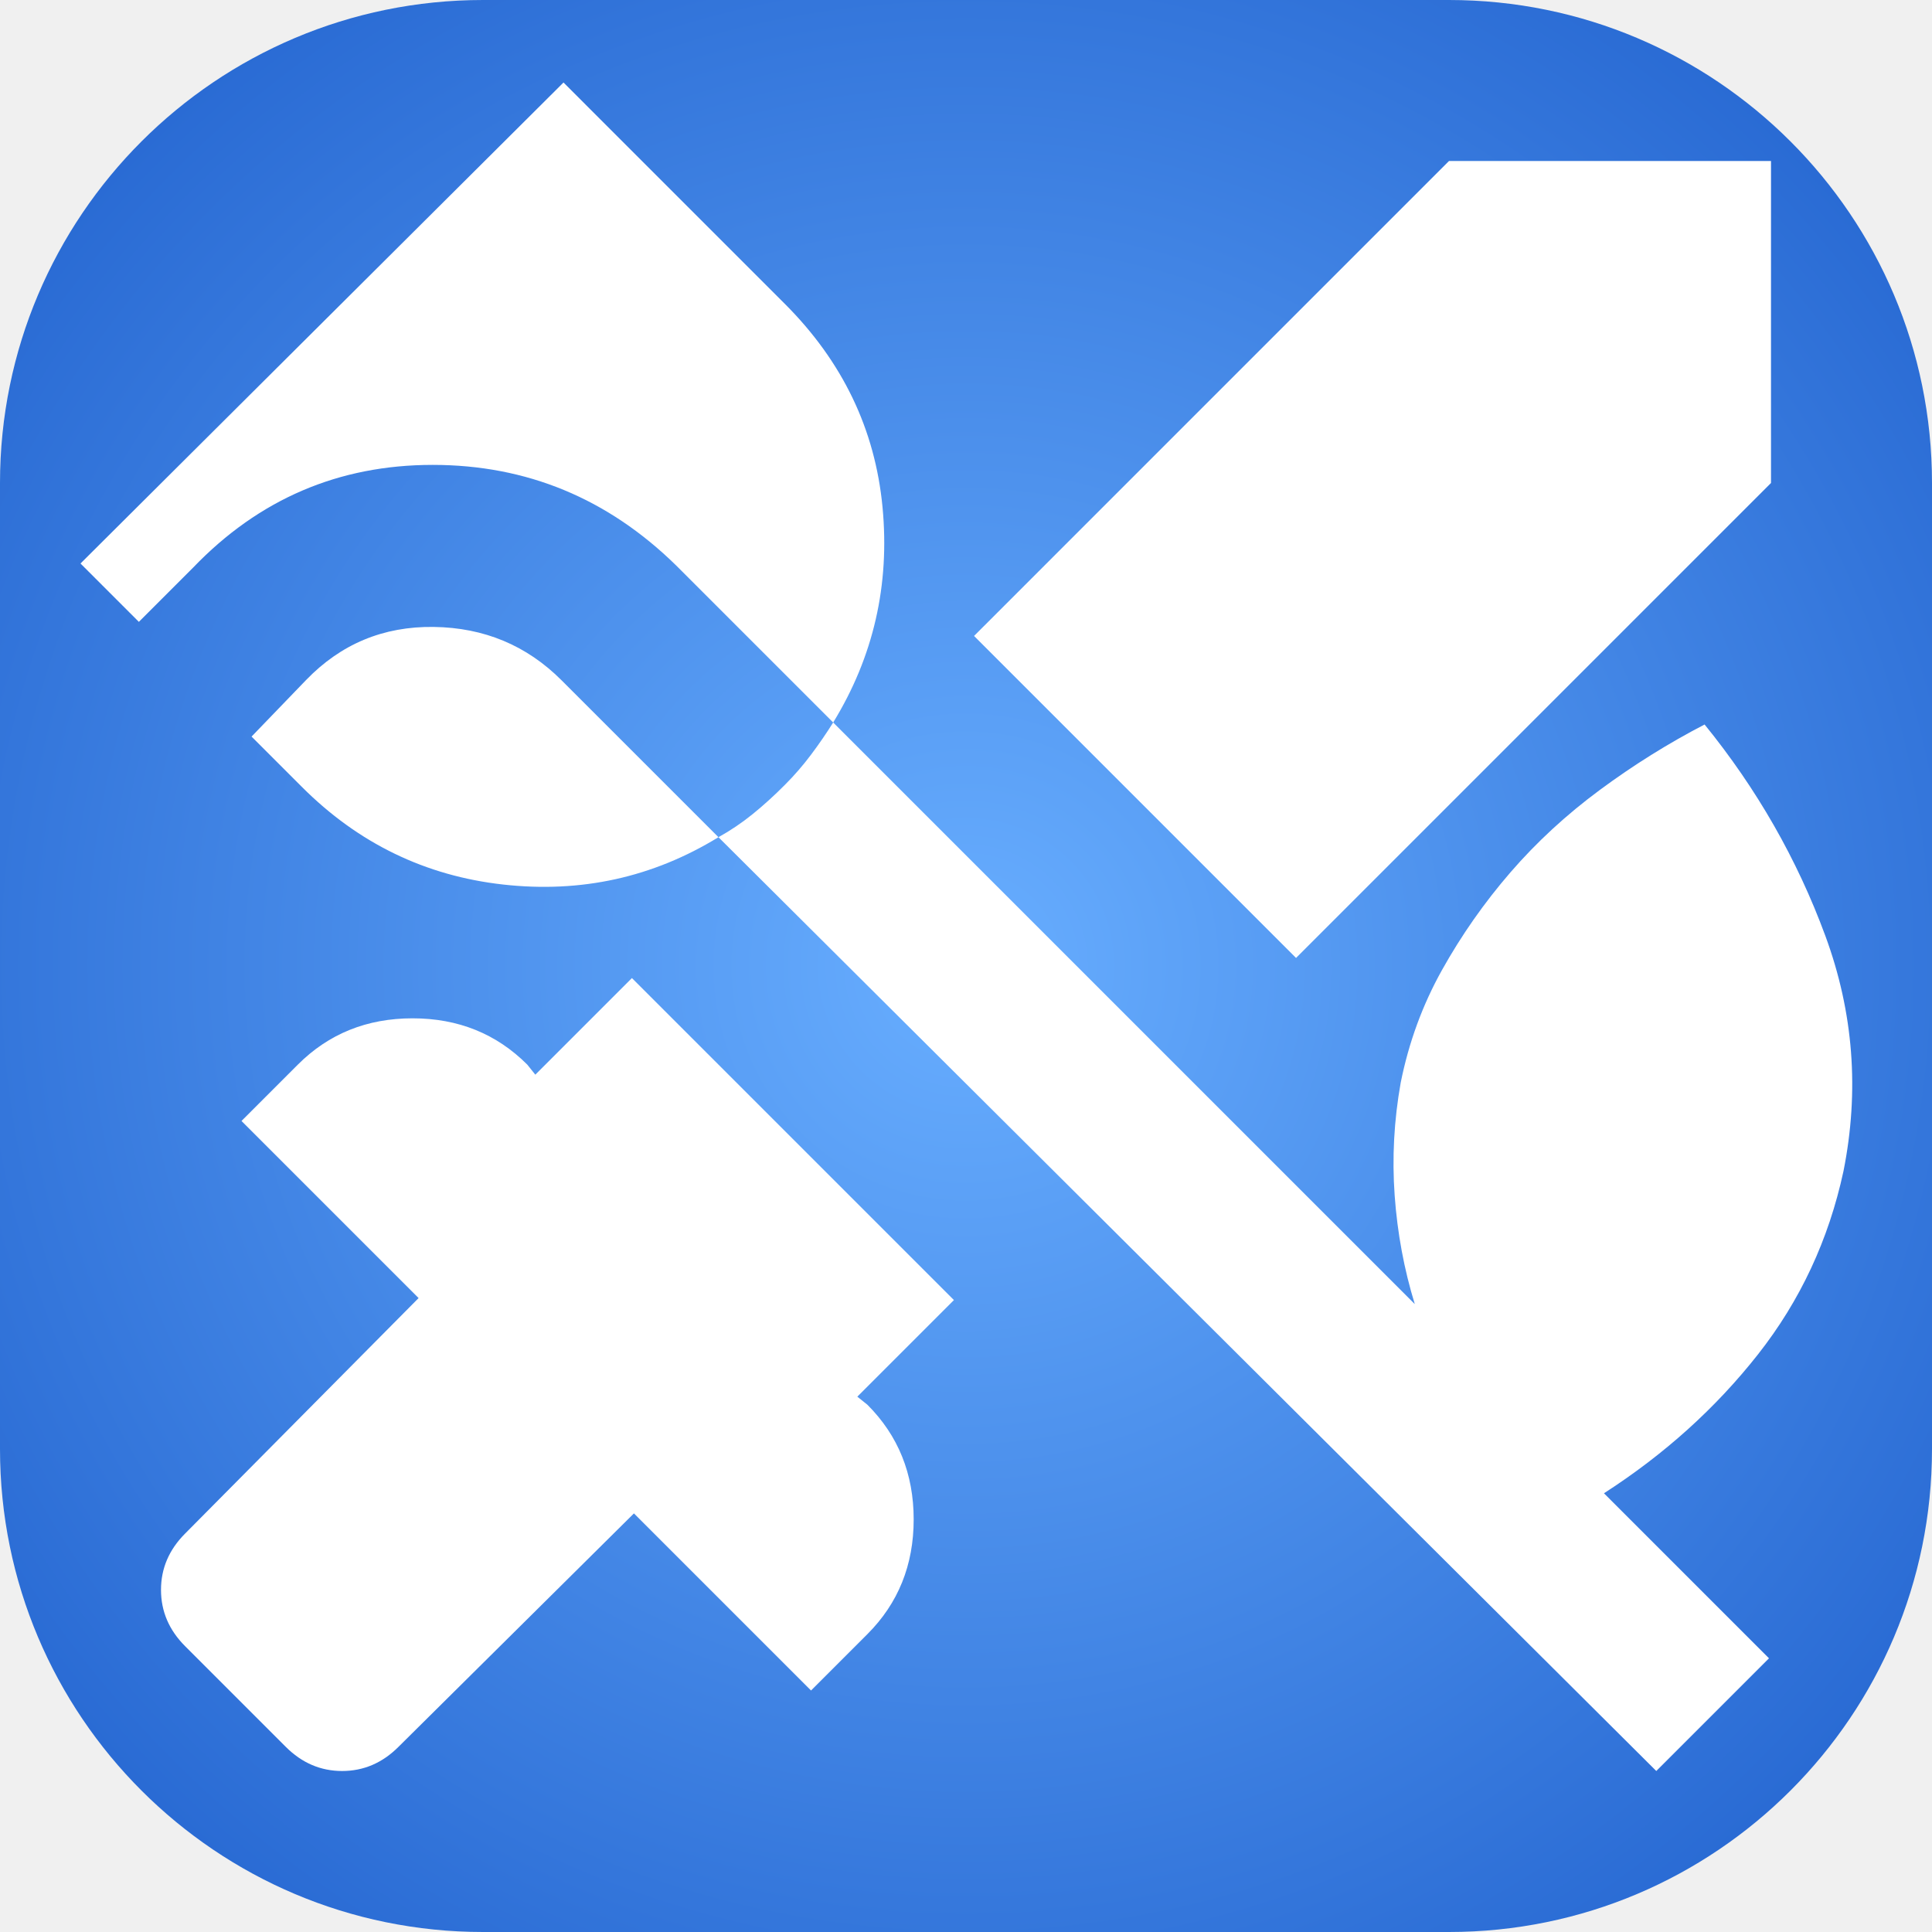
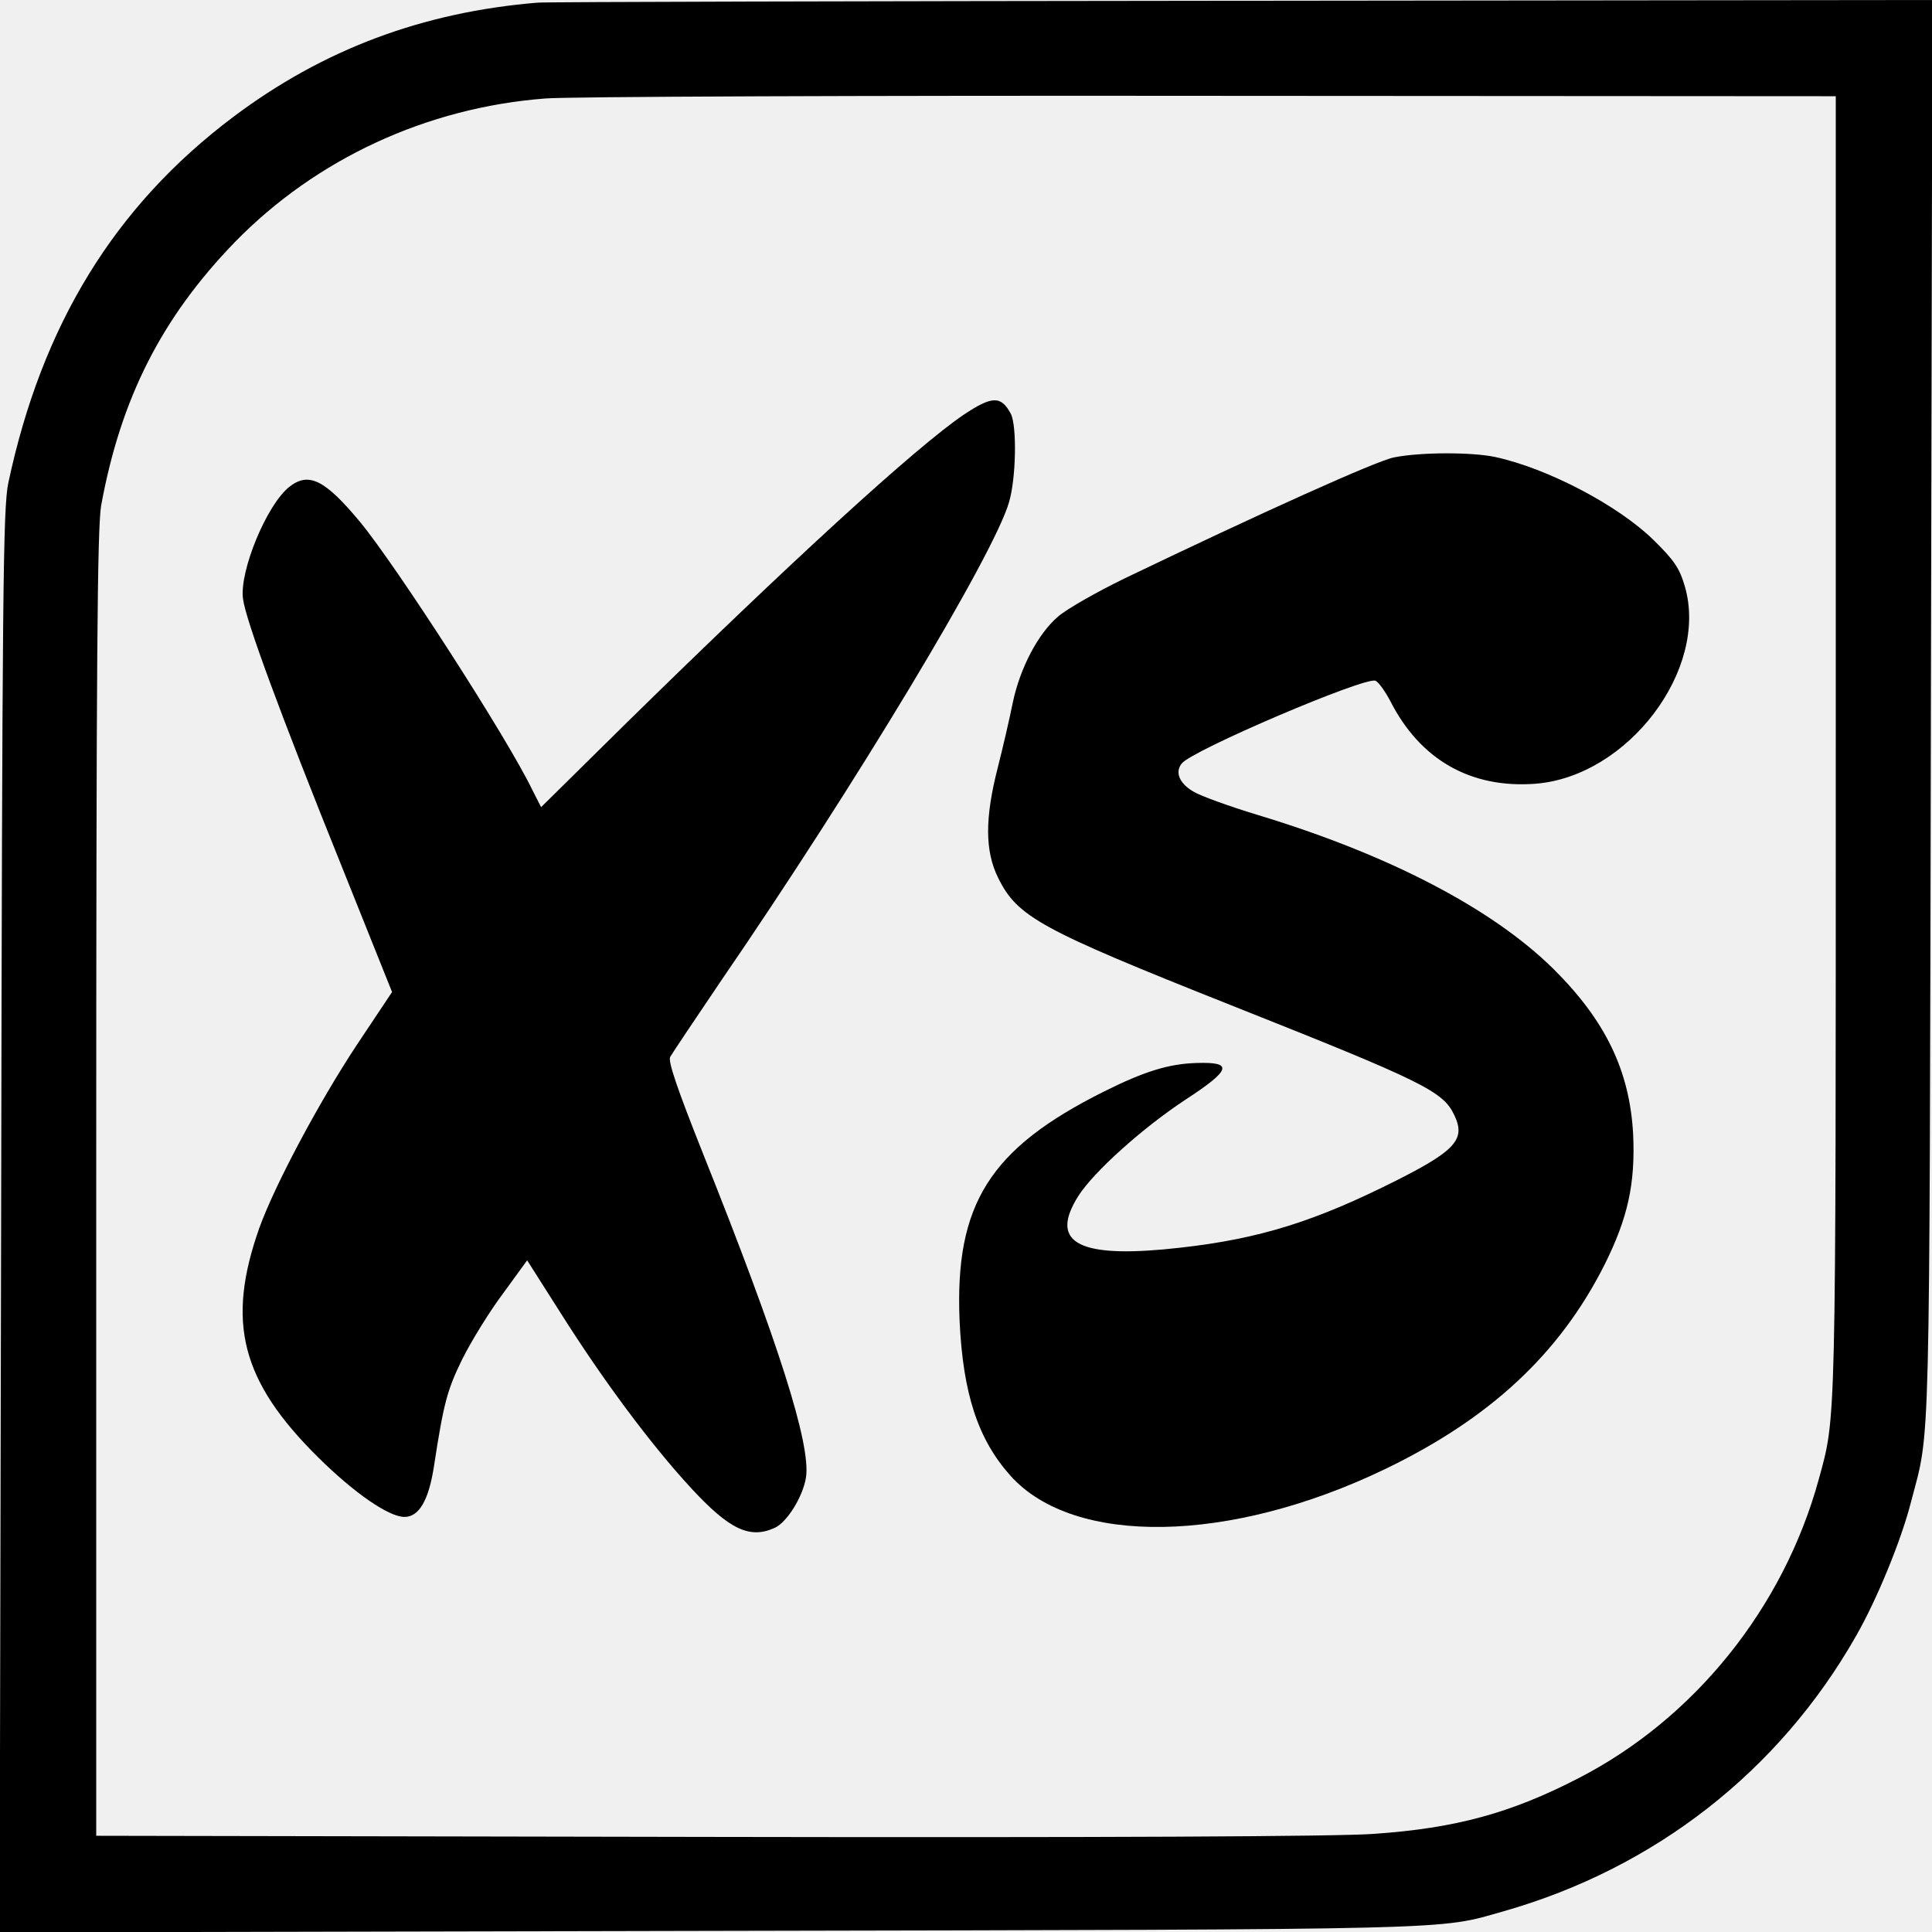
- <svg xmlns="http://www.w3.org/2000/svg" xmlns:xlink="http://www.w3.org/1999/xlink" width="512" height="512" viewBox="0 0 512 512" fill="none" class="">
-   <rect id="r9" width="512" height="512" x="0" y="0" rx="128" fill="url(#ra)" stroke="#FFFFFF" stroke-width="0" stroke-opacity="100%" paint-order="stroke" />
-   <clipPath id="clip">
-     <use xlink:href="#r9" />
-   </clipPath>
-   <defs>
-     <radialGradient id="ra" cx="50%" cy="50%" r="100%" fx="50%" fy="50%" gradientUnits="objectBoundingBox">
-       <stop stop-color="#68AEFF" />
-       <stop offset="1" stop-color="#003EB7" />
-     </radialGradient>
-     <radialGradient id="rb" cx="0" cy="0" r="1" gradientUnits="userSpaceOnUse" gradientTransform="translate(256) rotate(90) scale(512)">
-       <stop stop-color="white" />
-       <stop offset="1" stop-color="white" stop-opacity="0" />
-     </radialGradient>
-   </defs>
-   <svg width="512" height="512" viewBox="0 0 24 24" x="0" y="0" alignment-baseline="middle" style="color: rgb(255, 255, 255);">
-     <path fill="currentColor" d="m16.1 11.9l-4-4L18 2h4v4zM3.55 21.7L2.3 20.45q-.3-.3-.3-.7t.3-.7l2.9-2.925l-2.2-2.2l.7-.7q.575-.575 1.425-.575t1.425.575l.1.125l1.2-1.2l4 4l-1.2 1.2l.125.1q.575.575.575 1.425t-.575 1.425l-.7.7l-2.2-2.2l-2.925 2.9q-.3.3-.7.3t-.7-.3m18.425-1.1l-1.4 1.4l-11.65-11.6q-1.225.75-2.675.588t-2.5-1.213l-.625-.625l.675-.7q.65-.675 1.588-.662t1.587.662l1.95 1.95q.225-.125.425-.287t.4-.363q.175-.175.325-.375t.275-.4L8.4 7.025q-1.275-1.25-3.025-1.25T2.4 7.05l-.675.675L1 7l6-5.975l2.75 2.75Q10.825 4.85 10.963 6.3t-.613 2.675l7.225 7.225q-.2-.65-.25-1.35t.075-1.4q.15-.75.513-1.4t.85-1.213t1.112-1.025t1.3-.812q.975 1.2 1.5 2.625t.225 2.925q-.275 1.275-1.062 2.275t-1.913 1.725z" />
-   </svg>
+ <svg xmlns="http://www.w3.org/2000/svg" version="1.0" width="512pt" height="512pt" viewBox="0 0 512 512" preserveAspectRatio="xMidYMid meet">
+   <g transform="translate(0,512) scale(0.1,-0.1)" fill="#000000" stroke="none">
+     <path d="M1425 5113 c-305 -25 -569 -124 -807 -303 -314 -236 -507 -551 -596 -970 -14 -66 -16 -291 -19 -1958 l-4 -1883 1883 4 c2018 4 1926 2 2103 52 400 114 730 371 934 730 55 96 120 254 146 357 51 195 48 76 52 2096 l4 1882 -1828 -2 c-1005 -1 -1846 -3 -1868 -5z m3440 -1973 c0 -1822 1 -1772 -45 -1940 -93 -340 -329 -634 -636 -792 -180 -93 -326 -133 -544 -148 -93 -7 -722 -10 -1765 -8 l-1620 3 0 1725 c0 1404 3 1739 13 1800 52 285 161 499 355 699 215 220 508 356 822 380 55 5 847 8 1760 7 l1660 -1 0 -1725z" />
+     <path d="M2554 4021 c-127 -86 -460 -391 -895 -818 l-225 -222 -23 45 c-65 136 -361 595 -457 711 -93 112 -136 133 -187 93 -60 -47 -133 -224 -123 -297 7 -56 100 -308 262 -710 l133 -332 -94 -141 c-101 -153 -218 -373 -258 -485 -88 -249 -48 -405 156 -607 95 -94 187 -158 229 -158 38 0 64 43 78 134 26 169 35 202 75 284 24 48 72 126 108 174 l64 88 89 -140 c113 -179 239 -348 344 -462 103 -112 157 -137 223 -107 33 15 75 83 83 134 13 88 -73 358 -273 858 -68 171 -93 244 -87 256 5 9 66 100 135 202 356 519 723 1129 763 1268 19 64 21 202 5 234 -26 49 -50 48 -125 -2z" />
+     <path d="M3695 3908 c-45 -8 -357 -149 -715 -321 -74 -36 -153 -81 -176 -101 -53 -45 -101 -137 -120 -228 -8 -40 -26 -118 -40 -173 -34 -133 -34 -220 1 -291 51 -104 112 -137 615 -337 514 -204 564 -229 594 -292 32 -67 3 -97 -189 -191 -209 -102 -357 -144 -581 -165 -232 -21 -302 22 -226 142 41 64 170 180 284 255 121 79 127 100 30 97 -74 -2 -139 -22 -247 -76 -302 -151 -395 -298 -382 -607 9 -194 49 -315 135 -411 168 -187 581 -180 991 17 279 134 464 306 583 542 62 124 82 215 76 346 -9 168 -73 301 -211 438 -162 160 -436 303 -783 408 -76 23 -153 51 -171 62 -38 22 -50 52 -31 75 28 35 485 230 513 219 8 -3 25 -27 39 -53 79 -156 213 -233 385 -220 245 19 460 303 396 523 -14 48 -28 69 -83 123 -94 92 -281 190 -420 220 -62 13 -196 13 -267 -1z" />
+   </g>
</svg>
